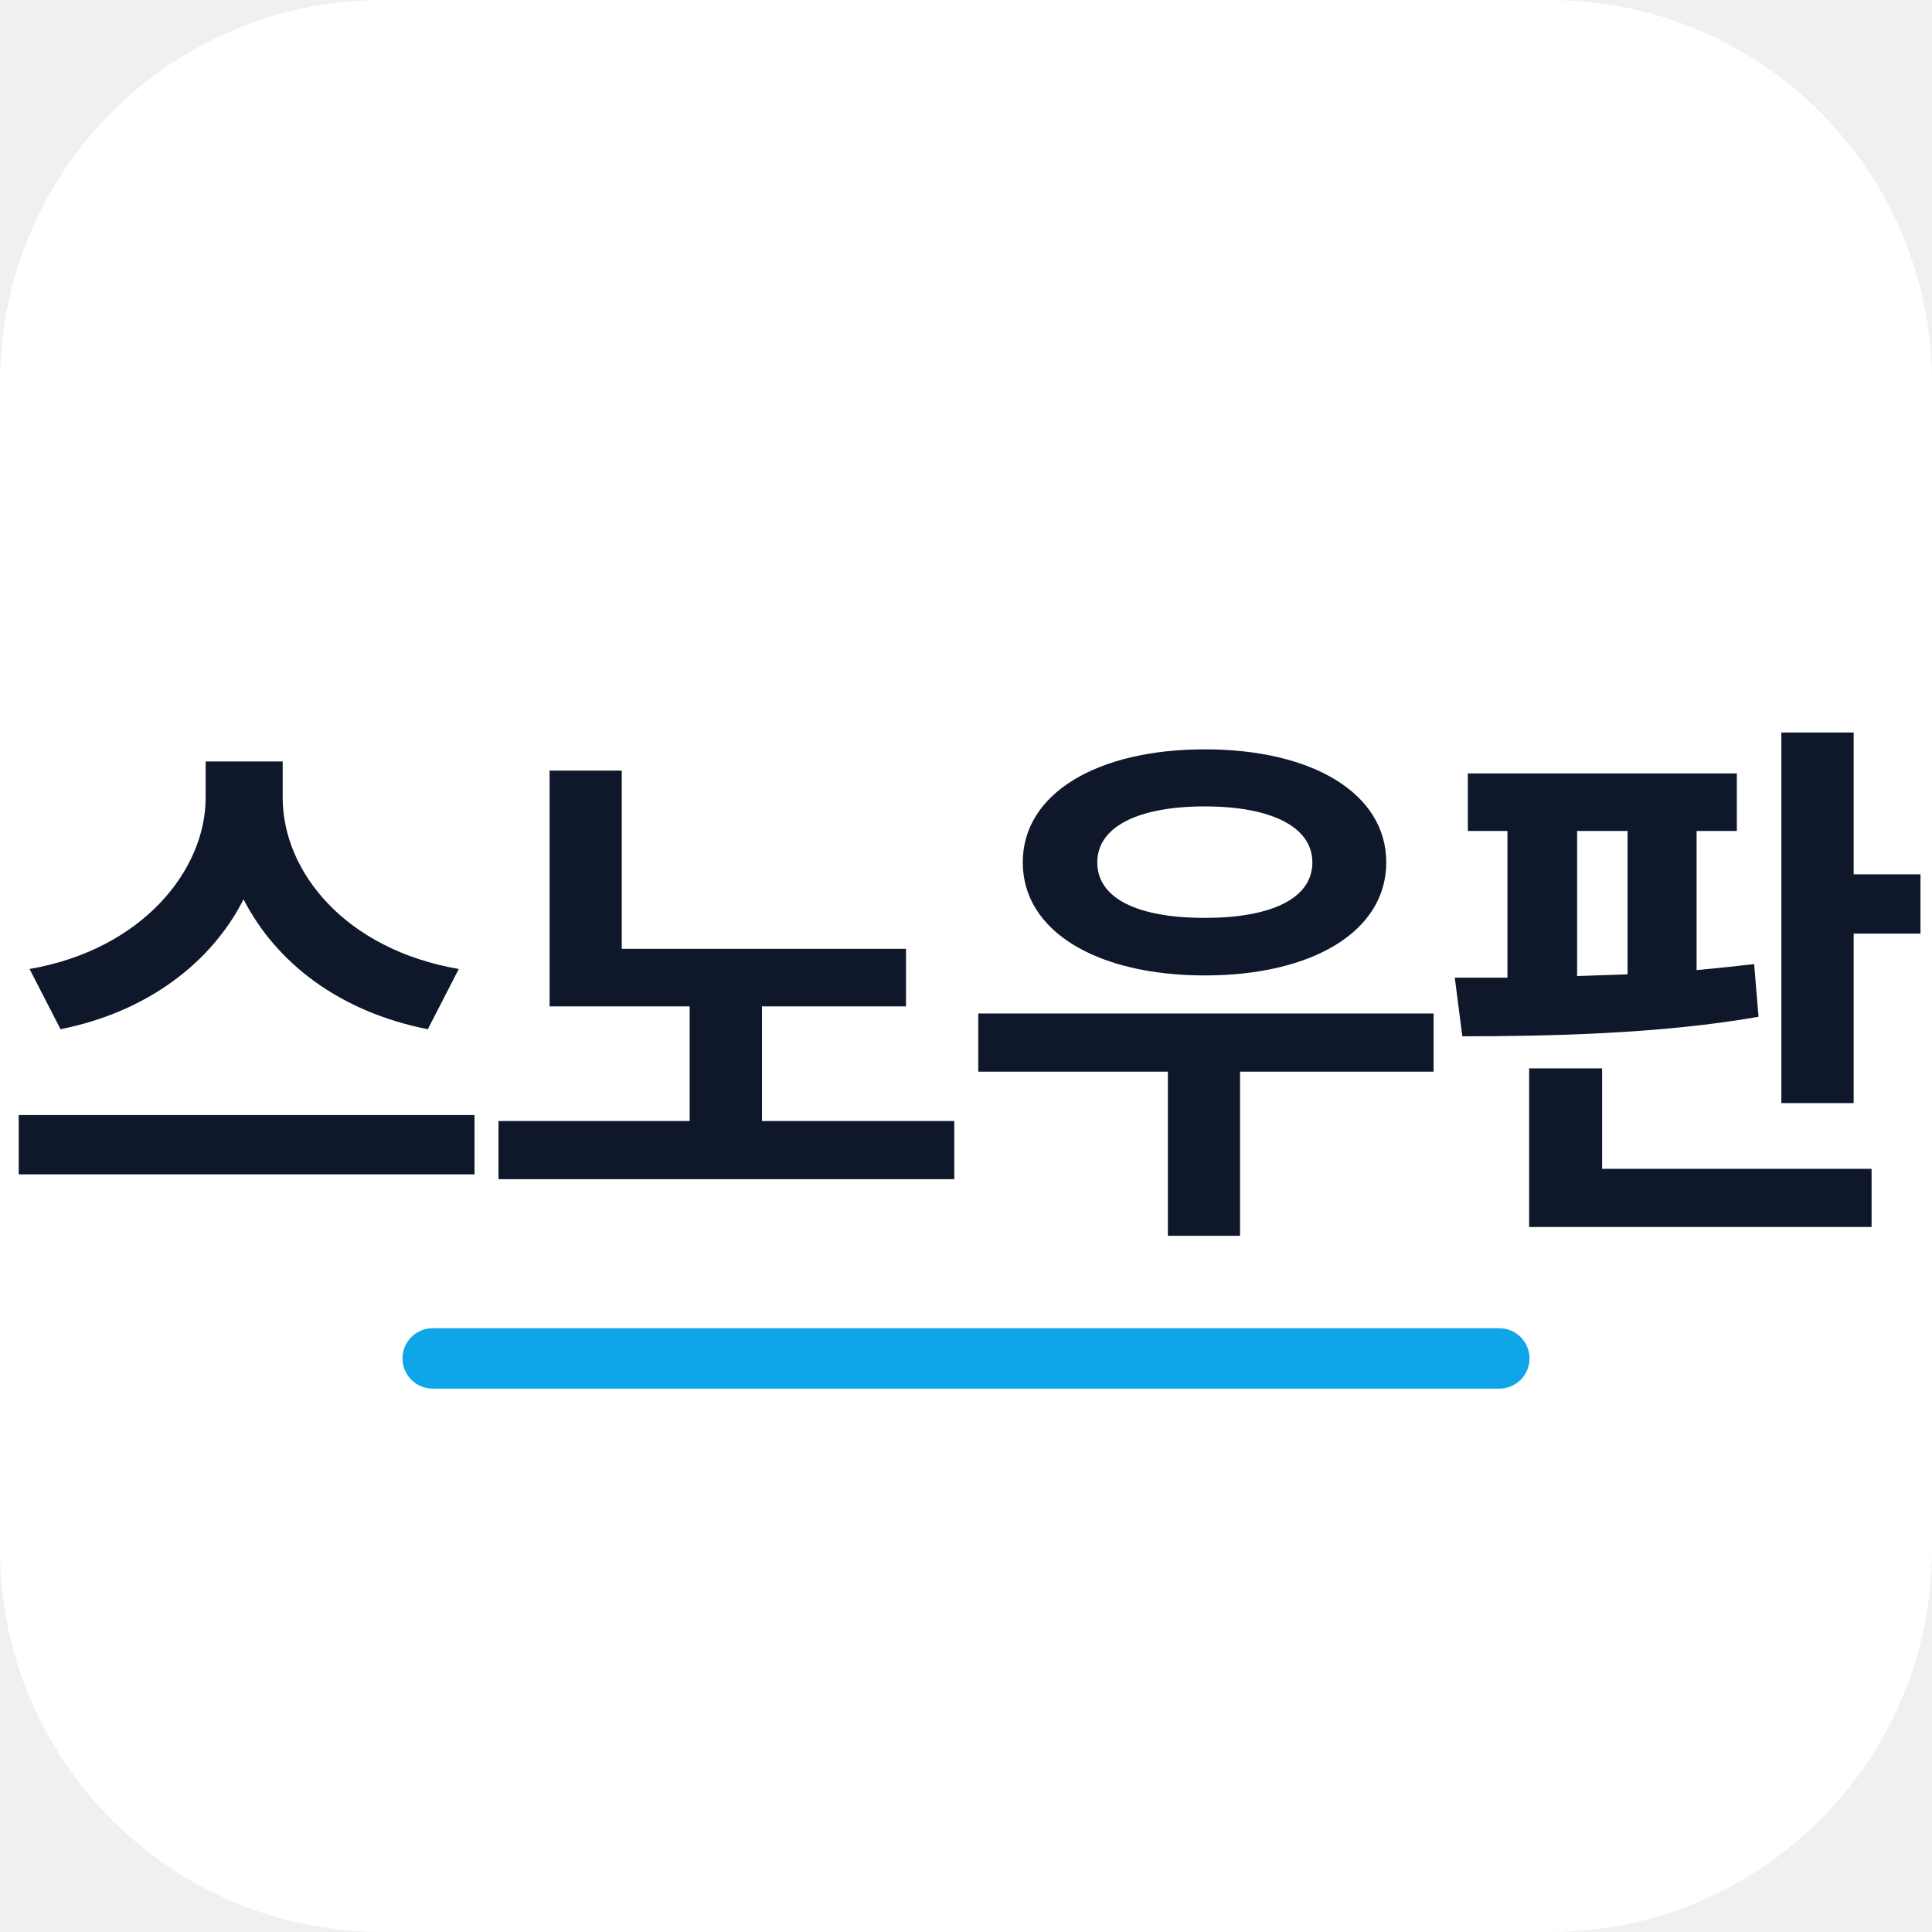
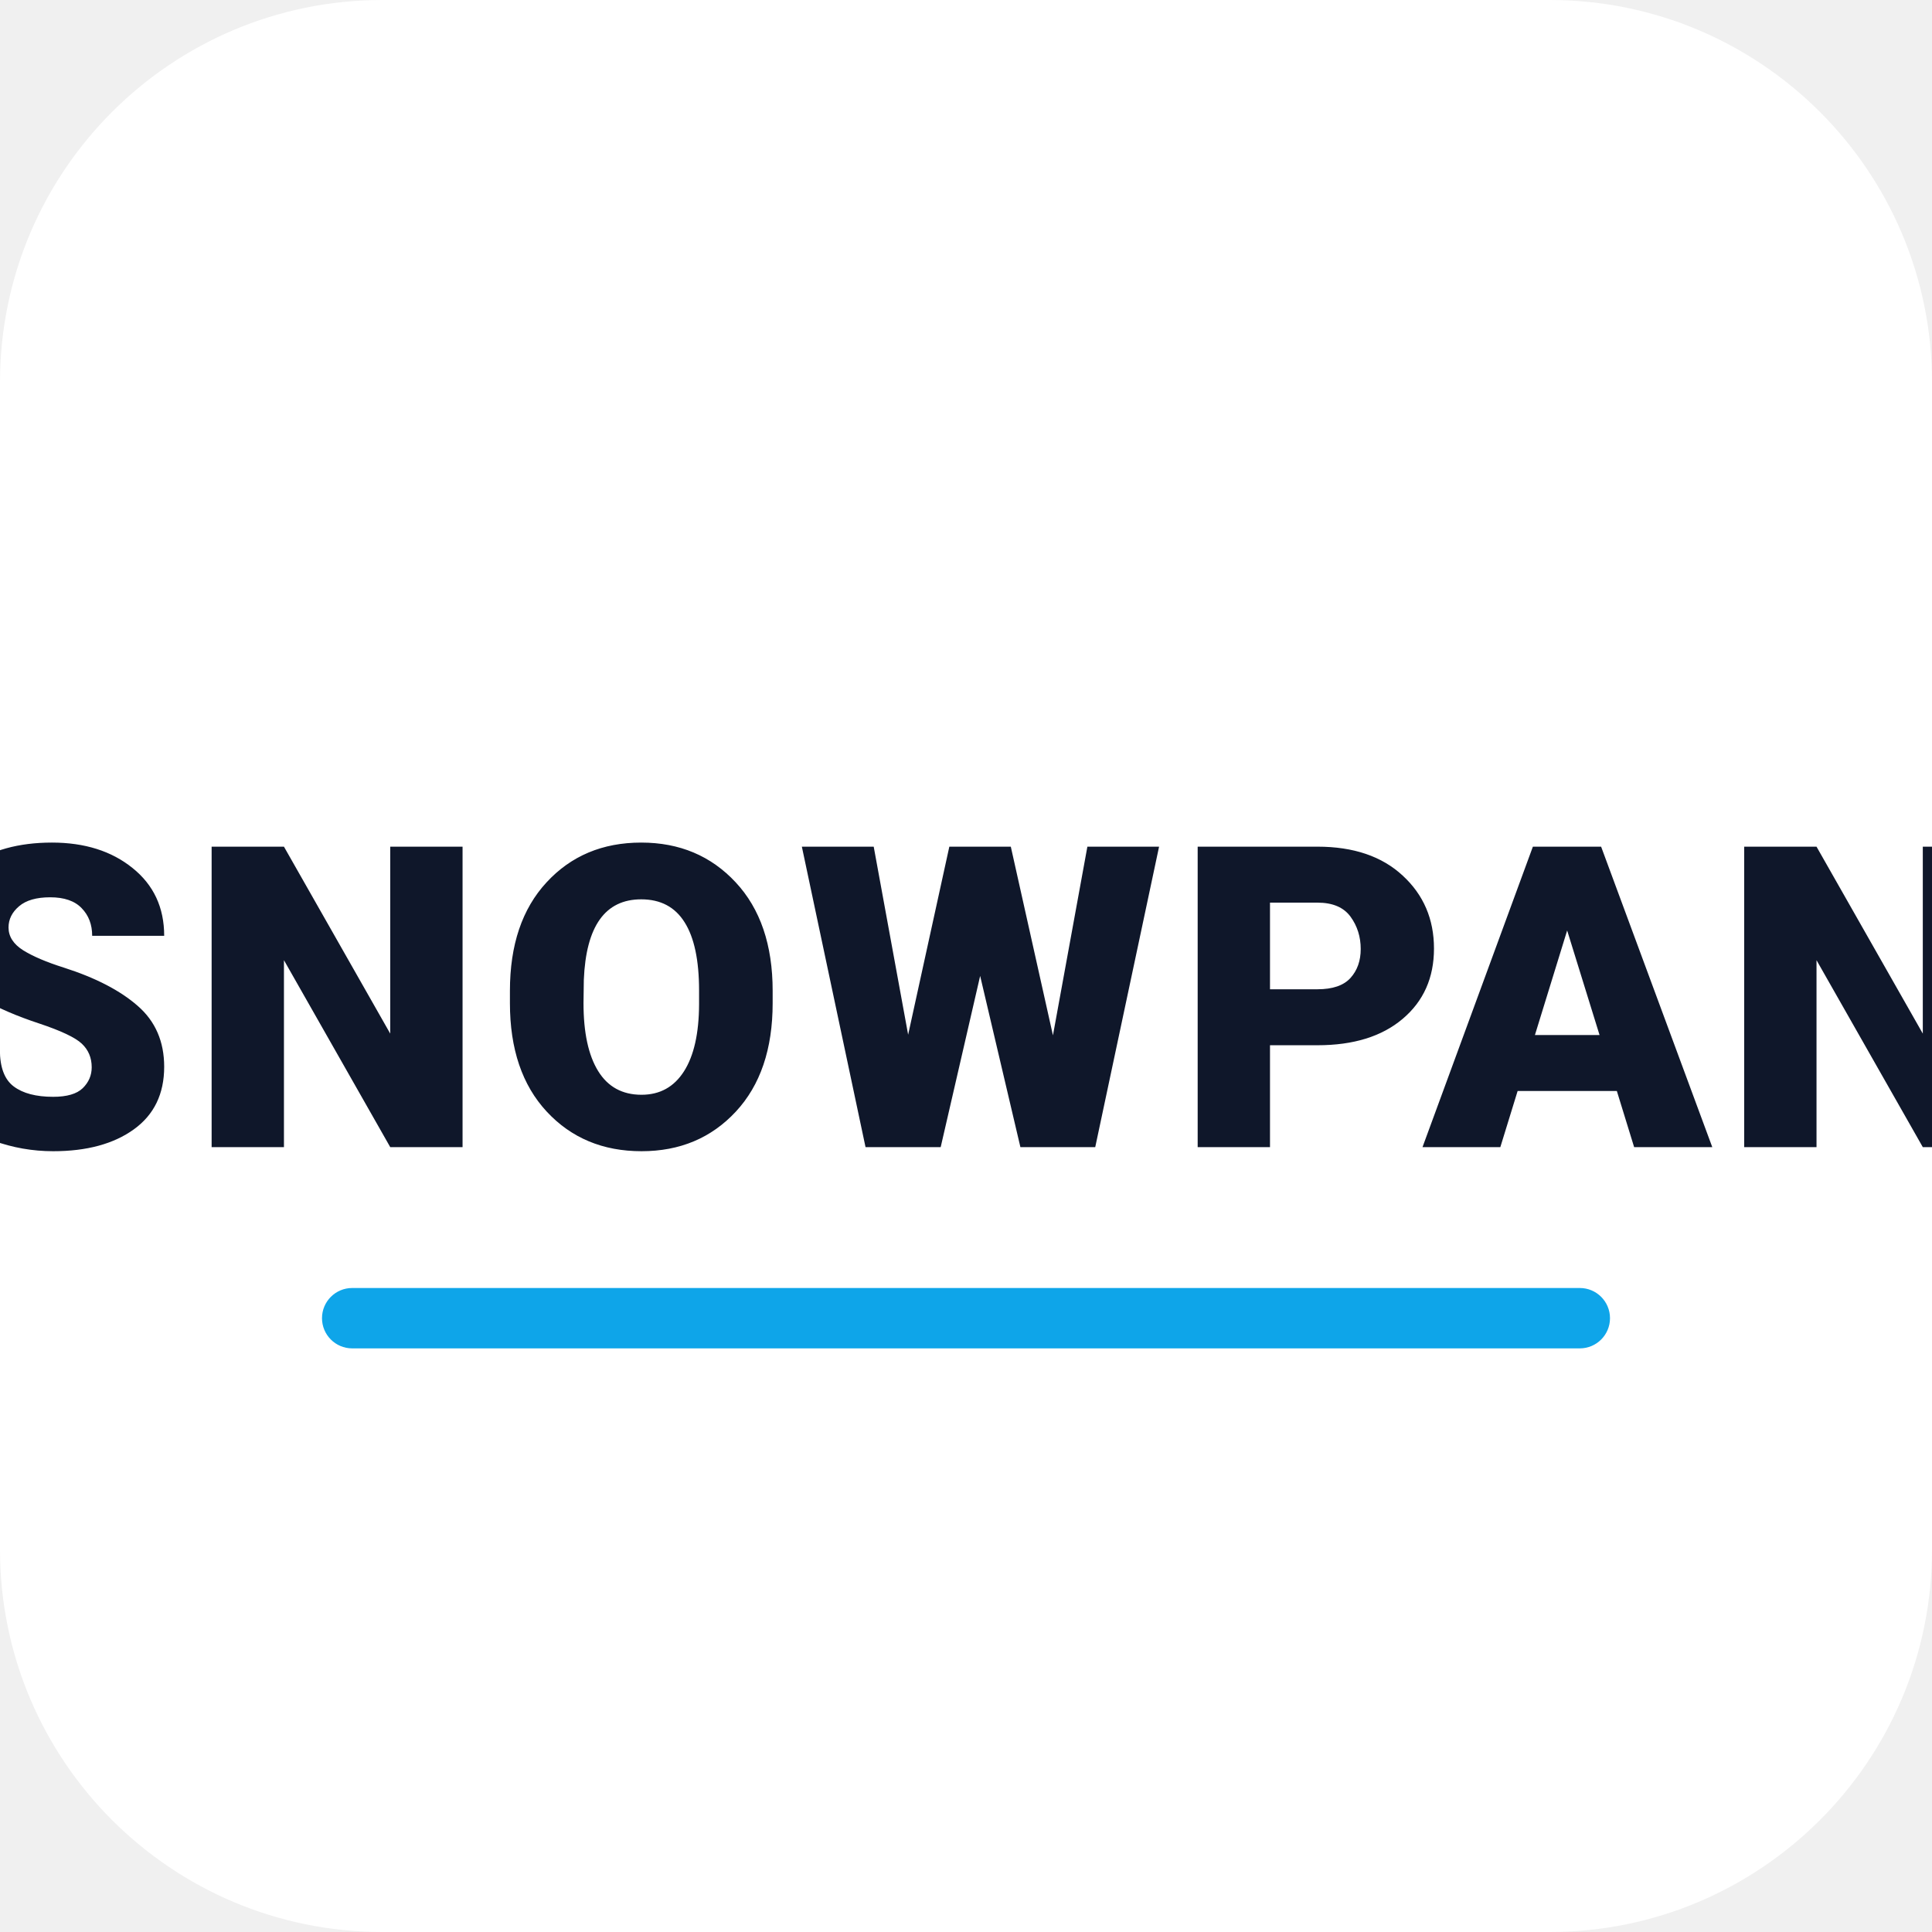
<svg xmlns="http://www.w3.org/2000/svg" viewBox="0 0 192 192">
  <rect width="192" height="192" rx="38" fill="#ffffff" />
-   <text x="96" y="118" font-size="54" text-anchor="middle" fill="#0f172a" font-weight="900" letter-spacing="-2" font-family="-apple-system, BlinkMacSystemFont, 'Segoe UI', Roboto, 'Noto Sans KR', 'Apple SD Gothic Neo', 'Pretendard', sans-serif">스노우판</text>
-   <rect x="40" y="132" width="112" height="6" rx="3" fill="#0ea5e9" />
+   <text x="96" y="114" font-size="42" text-anchor="middle" fill="#0f172a" font-weight="900" letter-spacing="1" font-family="-apple-system, BlinkMacSystemFont, 'Segoe UI', Roboto, Arial, sans-serif">SNOWPAN</text>
+   <rect x="32" y="128" width="128" height="6" rx="3" fill="#0ea5e9" />
</svg>
